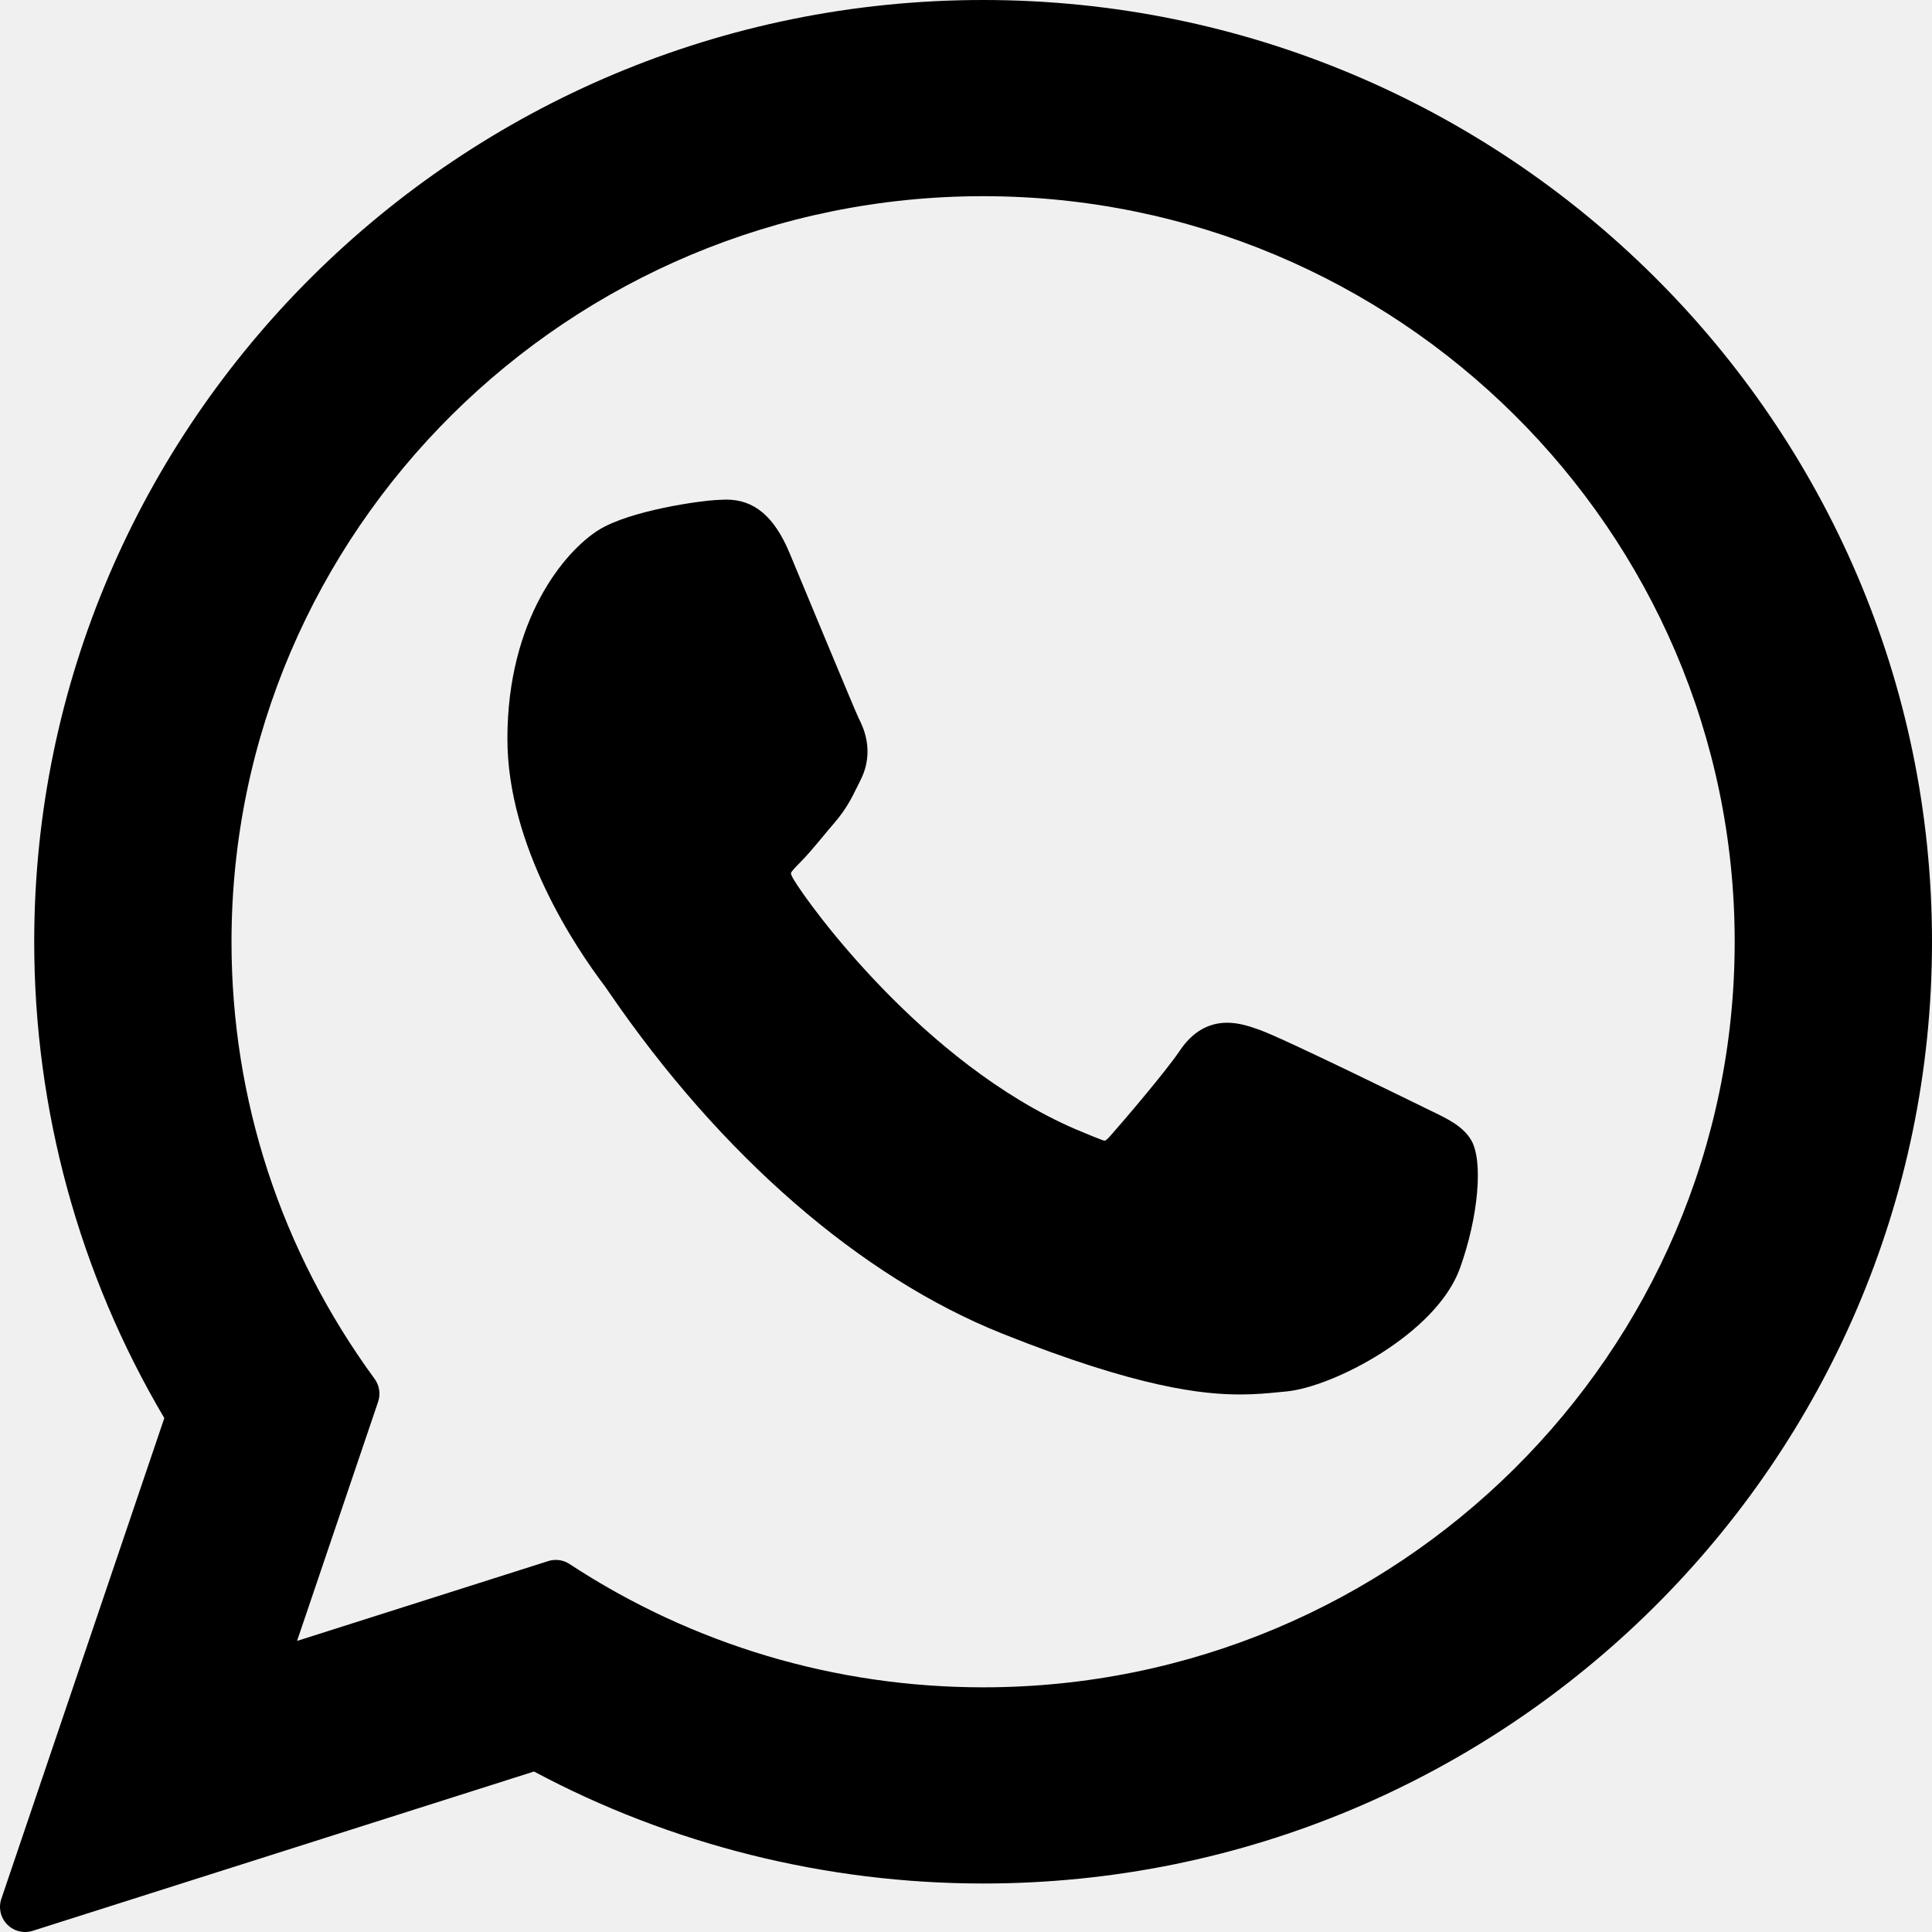
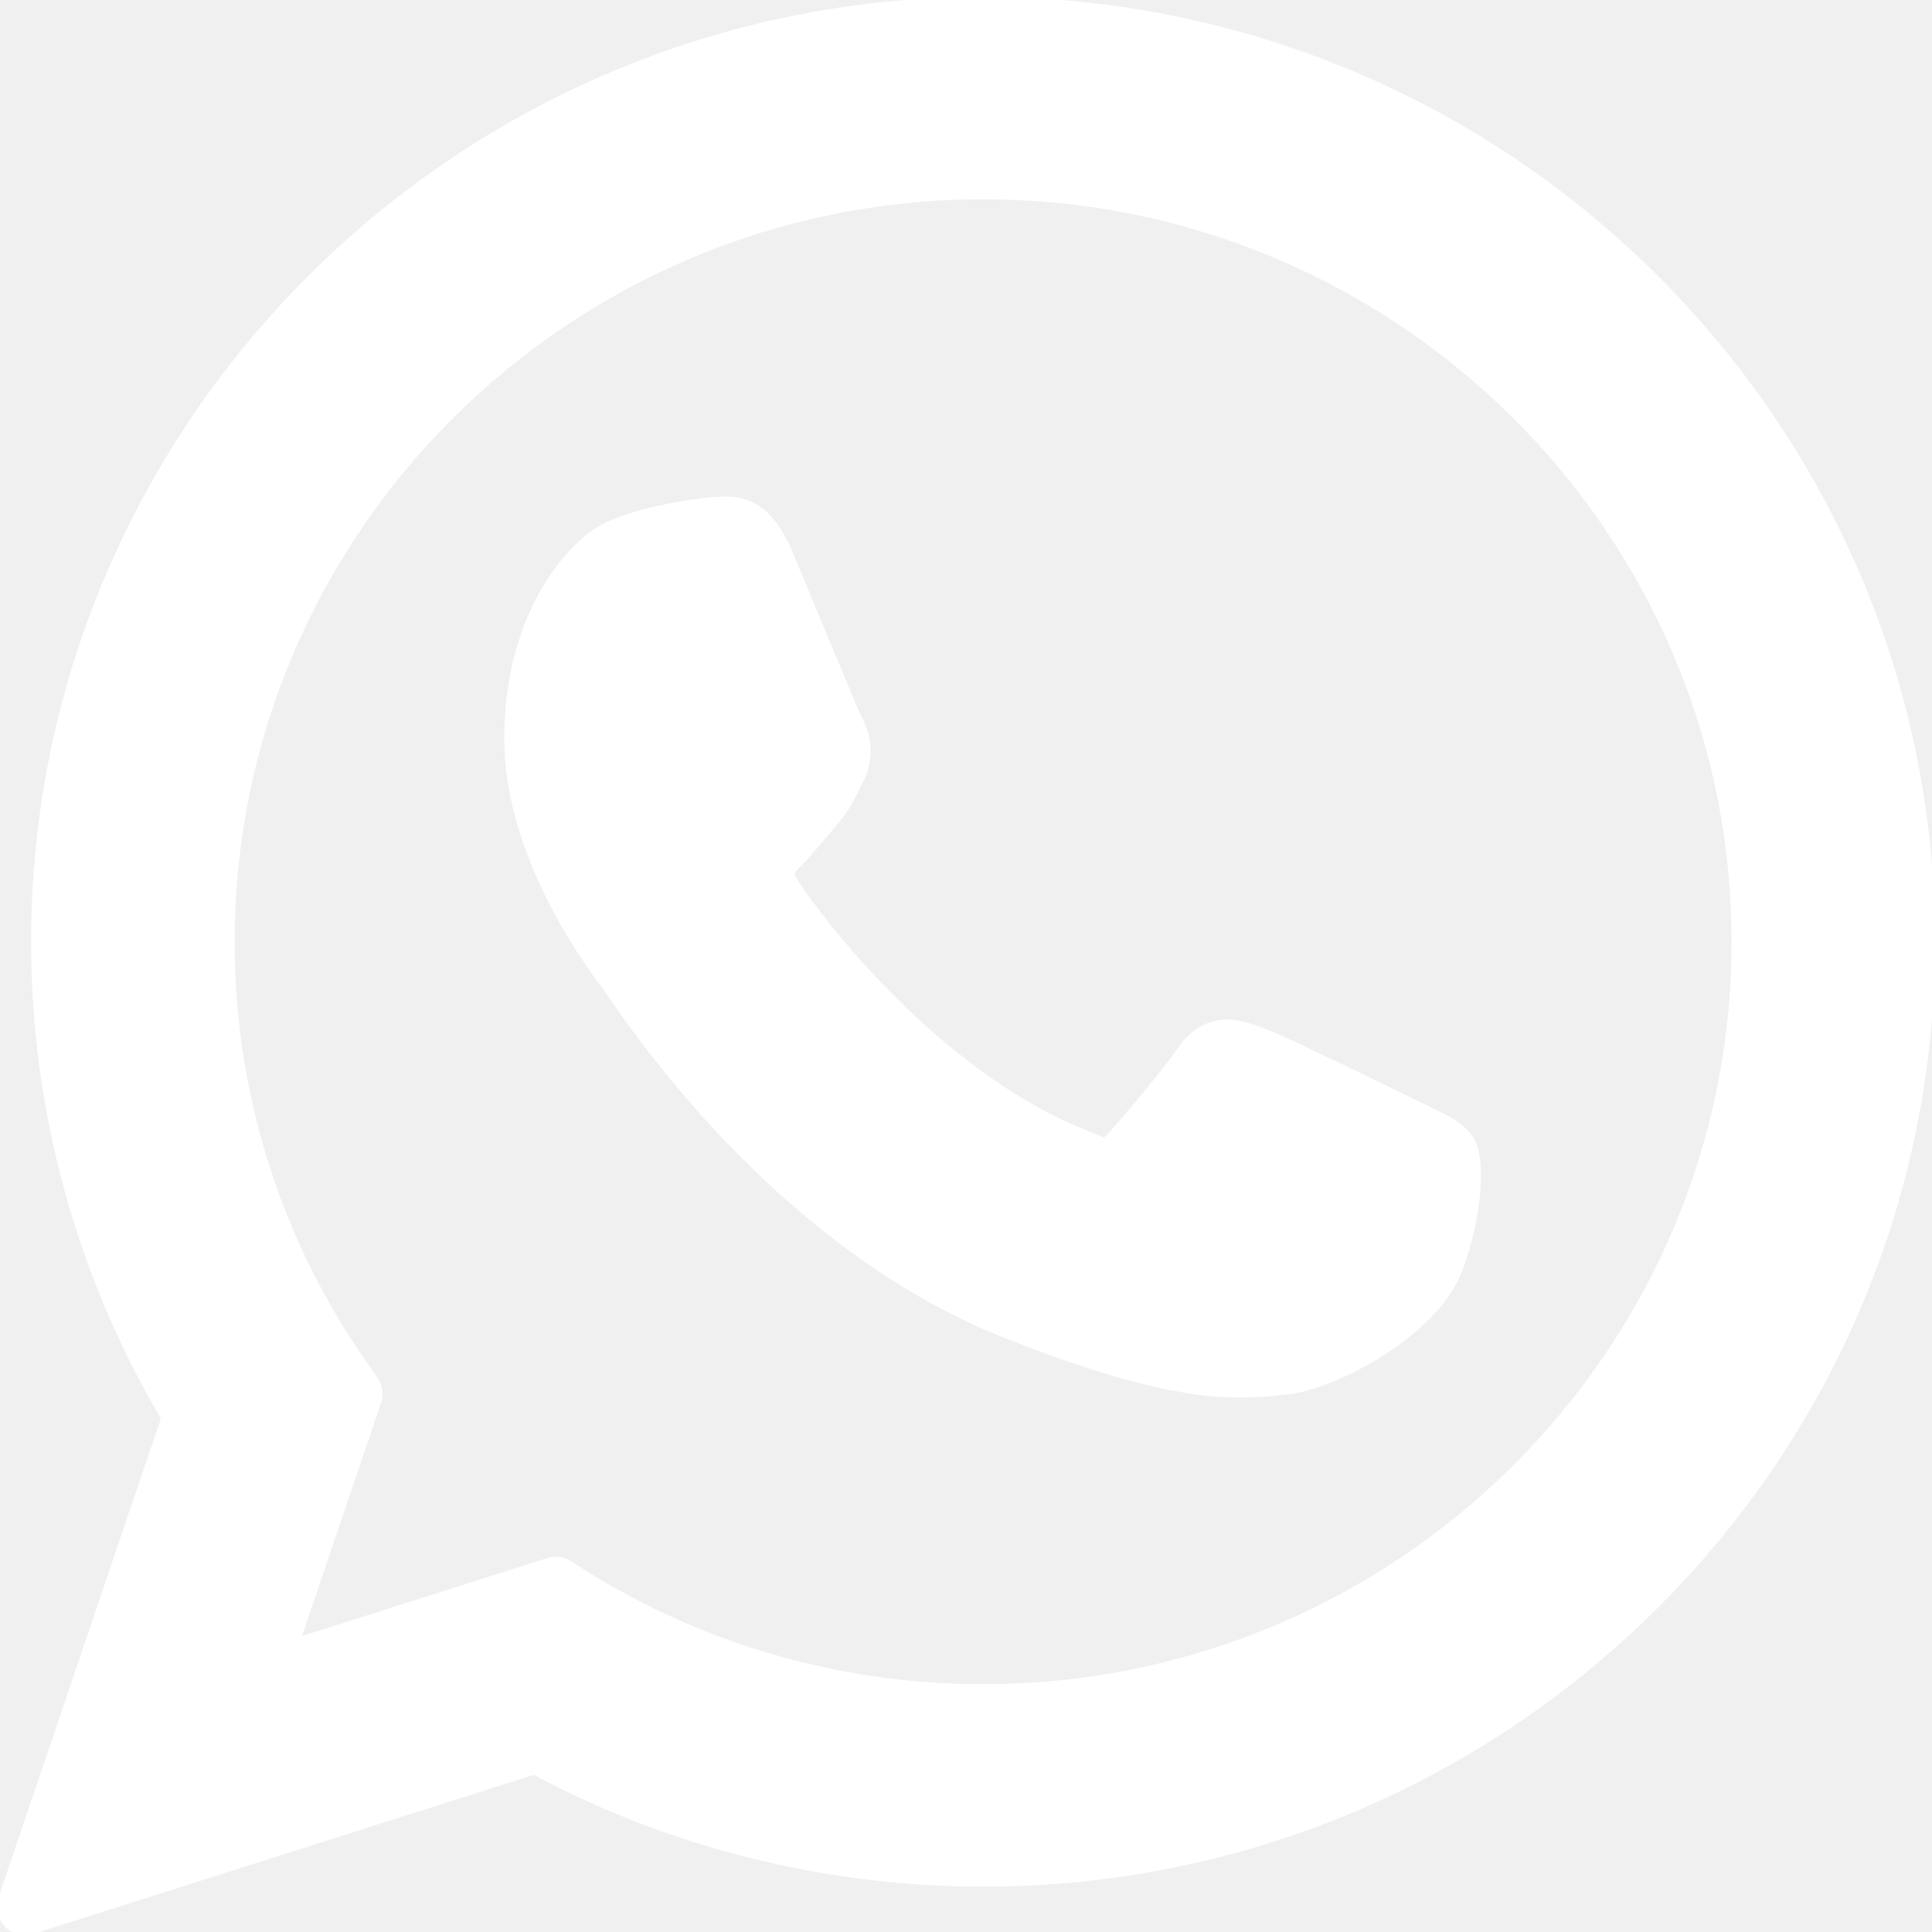
- <svg xmlns="http://www.w3.org/2000/svg" fill="#000000" height="800px" width="800px" version="1.1" id="Layer_1" viewBox="0 0 308 308" xml:space="preserve">
-   <g id="XMLID_468_">
-     <path id="XMLID_469_" d="M227.904,176.981c-0.6-0.288-23.054-11.345-27.044-12.781c-1.629-0.585-3.374-1.156-5.23-1.156   c-3.032,0-5.579,1.511-7.563,4.479c-2.243,3.334-9.033,11.271-11.131,13.642c-0.274,0.313-0.648,0.687-0.872,0.687   c-0.201,0-3.676-1.431-4.728-1.888c-24.087-10.463-42.37-35.624-44.877-39.867c-0.358-0.61-0.373-0.887-0.376-0.887   c0.088-0.323,0.898-1.135,1.316-1.554c1.223-1.21,2.548-2.805,3.83-4.348c0.607-0.731,1.215-1.463,1.812-2.153   c1.86-2.164,2.688-3.844,3.648-5.79l0.503-1.011c2.344-4.657,0.342-8.587-0.305-9.856c-0.531-1.062-10.012-23.944-11.02-26.348   c-2.424-5.801-5.627-8.502-10.078-8.502c-0.413,0,0,0-1.732,0.073c-2.109,0.089-13.594,1.601-18.672,4.802   c-5.385,3.395-14.495,14.217-14.495,33.249c0,17.129,10.87,33.302,15.537,39.453c0.116,0.155,0.329,0.47,0.638,0.922   c17.873,26.102,40.154,45.446,62.741,54.469c21.745,8.686,32.042,9.69,37.896,9.69c0.001,0,0.001,0,0.001,0   c2.46,0,4.429-0.193,6.166-0.364l1.102-0.105c7.512-0.666,24.02-9.22,27.775-19.655c2.958-8.219,3.738-17.199,1.77-20.458   C233.168,179.508,230.845,178.393,227.904,176.981z" />
-     <path id="XMLID_470_" d="M156.734,0C73.318,0,5.454,67.354,5.454,150.143c0,26.777,7.166,52.988,20.741,75.928L0.212,302.716   c-0.484,1.429-0.124,3.009,0.933,4.085C1.908,307.58,2.943,308,4,308c0.405,0,0.813-0.061,1.211-0.188l79.92-25.396   c21.87,11.685,46.588,17.853,71.604,17.853C240.143,300.27,308,232.923,308,150.143C308,67.354,240.143,0,156.734,0z    M156.734,268.994c-23.539,0-46.338-6.797-65.936-19.657c-0.659-0.433-1.424-0.655-2.194-0.655c-0.407,0-0.815,0.062-1.212,0.188   l-40.035,12.726l12.924-38.129c0.418-1.234,0.209-2.595-0.561-3.647c-14.924-20.392-22.813-44.485-22.813-69.677   c0-65.543,53.754-118.867,119.826-118.867c66.064,0,119.812,53.324,119.812,118.867   C276.546,215.678,222.799,268.994,156.734,268.994z" />
+ <svg xmlns="http://www.w3.org/2000/svg" fill="#ffffff" height="800px" width="800px" version="1.1" id="Layer_1" viewBox="0 0 308 308" xml:space="preserve" stroke="#ffffff">
+   <g id="SVGRepo_bgCarrier" stroke-width="0" />
+   <g id="SVGRepo_tracerCarrier" stroke-linecap="round" stroke-linejoin="round" />
+   <g id="SVGRepo_iconCarrier">
+     <g id="XMLID_468_">
+       <path id="XMLID_469_" d="M227.904,176.981c-0.6-0.288-23.054-11.345-27.044-12.781c-1.629-0.585-3.374-1.156-5.23-1.156 c-3.032,0-5.579,1.511-7.563,4.479c-2.243,3.334-9.033,11.271-11.131,13.642c-0.274,0.313-0.648,0.687-0.872,0.687 c-0.201,0-3.676-1.431-4.728-1.888c-24.087-10.463-42.37-35.624-44.877-39.867c-0.358-0.61-0.373-0.887-0.376-0.887 c0.088-0.323,0.898-1.135,1.316-1.554c1.223-1.21,2.548-2.805,3.83-4.348c0.607-0.731,1.215-1.463,1.812-2.153 c1.86-2.164,2.688-3.844,3.648-5.79l0.503-1.011c2.344-4.657,0.342-8.587-0.305-9.856c-0.531-1.062-10.012-23.944-11.02-26.348 c-2.424-5.801-5.627-8.502-10.078-8.502c-0.413,0,0,0-1.732,0.073c-2.109,0.089-13.594,1.601-18.672,4.802 c-5.385,3.395-14.495,14.217-14.495,33.249c0,17.129,10.87,33.302,15.537,39.453c0.116,0.155,0.329,0.47,0.638,0.922 c17.873,26.102,40.154,45.446,62.741,54.469c21.745,8.686,32.042,9.69,37.896,9.69c0.001,0,0.001,0,0.001,0 c2.46,0,4.429-0.193,6.166-0.364l1.102-0.105c7.512-0.666,24.02-9.22,27.775-19.655c2.958-8.219,3.738-17.199,1.77-20.458 C233.168,179.508,230.845,178.393,227.904,176.981z" />
+       <path id="XMLID_470_" d="M156.734,0C73.318,0,5.454,67.354,5.454,150.143c0,26.777,7.166,52.988,20.741,75.928L0.212,302.716 c-0.484,1.429-0.124,3.009,0.933,4.085C1.908,307.58,2.943,308,4,308c0.405,0,0.813-0.061,1.211-0.188l79.92-25.396 c21.87,11.685,46.588,17.853,71.604,17.853C240.143,300.27,308,232.923,308,150.143C308,67.354,240.143,0,156.734,0z M156.734,268.994c-23.539,0-46.338-6.797-65.936-19.657c-0.659-0.433-1.424-0.655-2.194-0.655c-0.407,0-0.815,0.062-1.212,0.188 l-40.035,12.726l12.924-38.129c0.418-1.234,0.209-2.595-0.561-3.647c-14.924-20.392-22.813-44.485-22.813-69.677 c0-65.543,53.754-118.867,119.826-118.867c66.064,0,119.812,53.324,119.812,118.867 C276.546,215.678,222.799,268.994,156.734,268.994z" />
+     </g>
  </g>
</svg>
